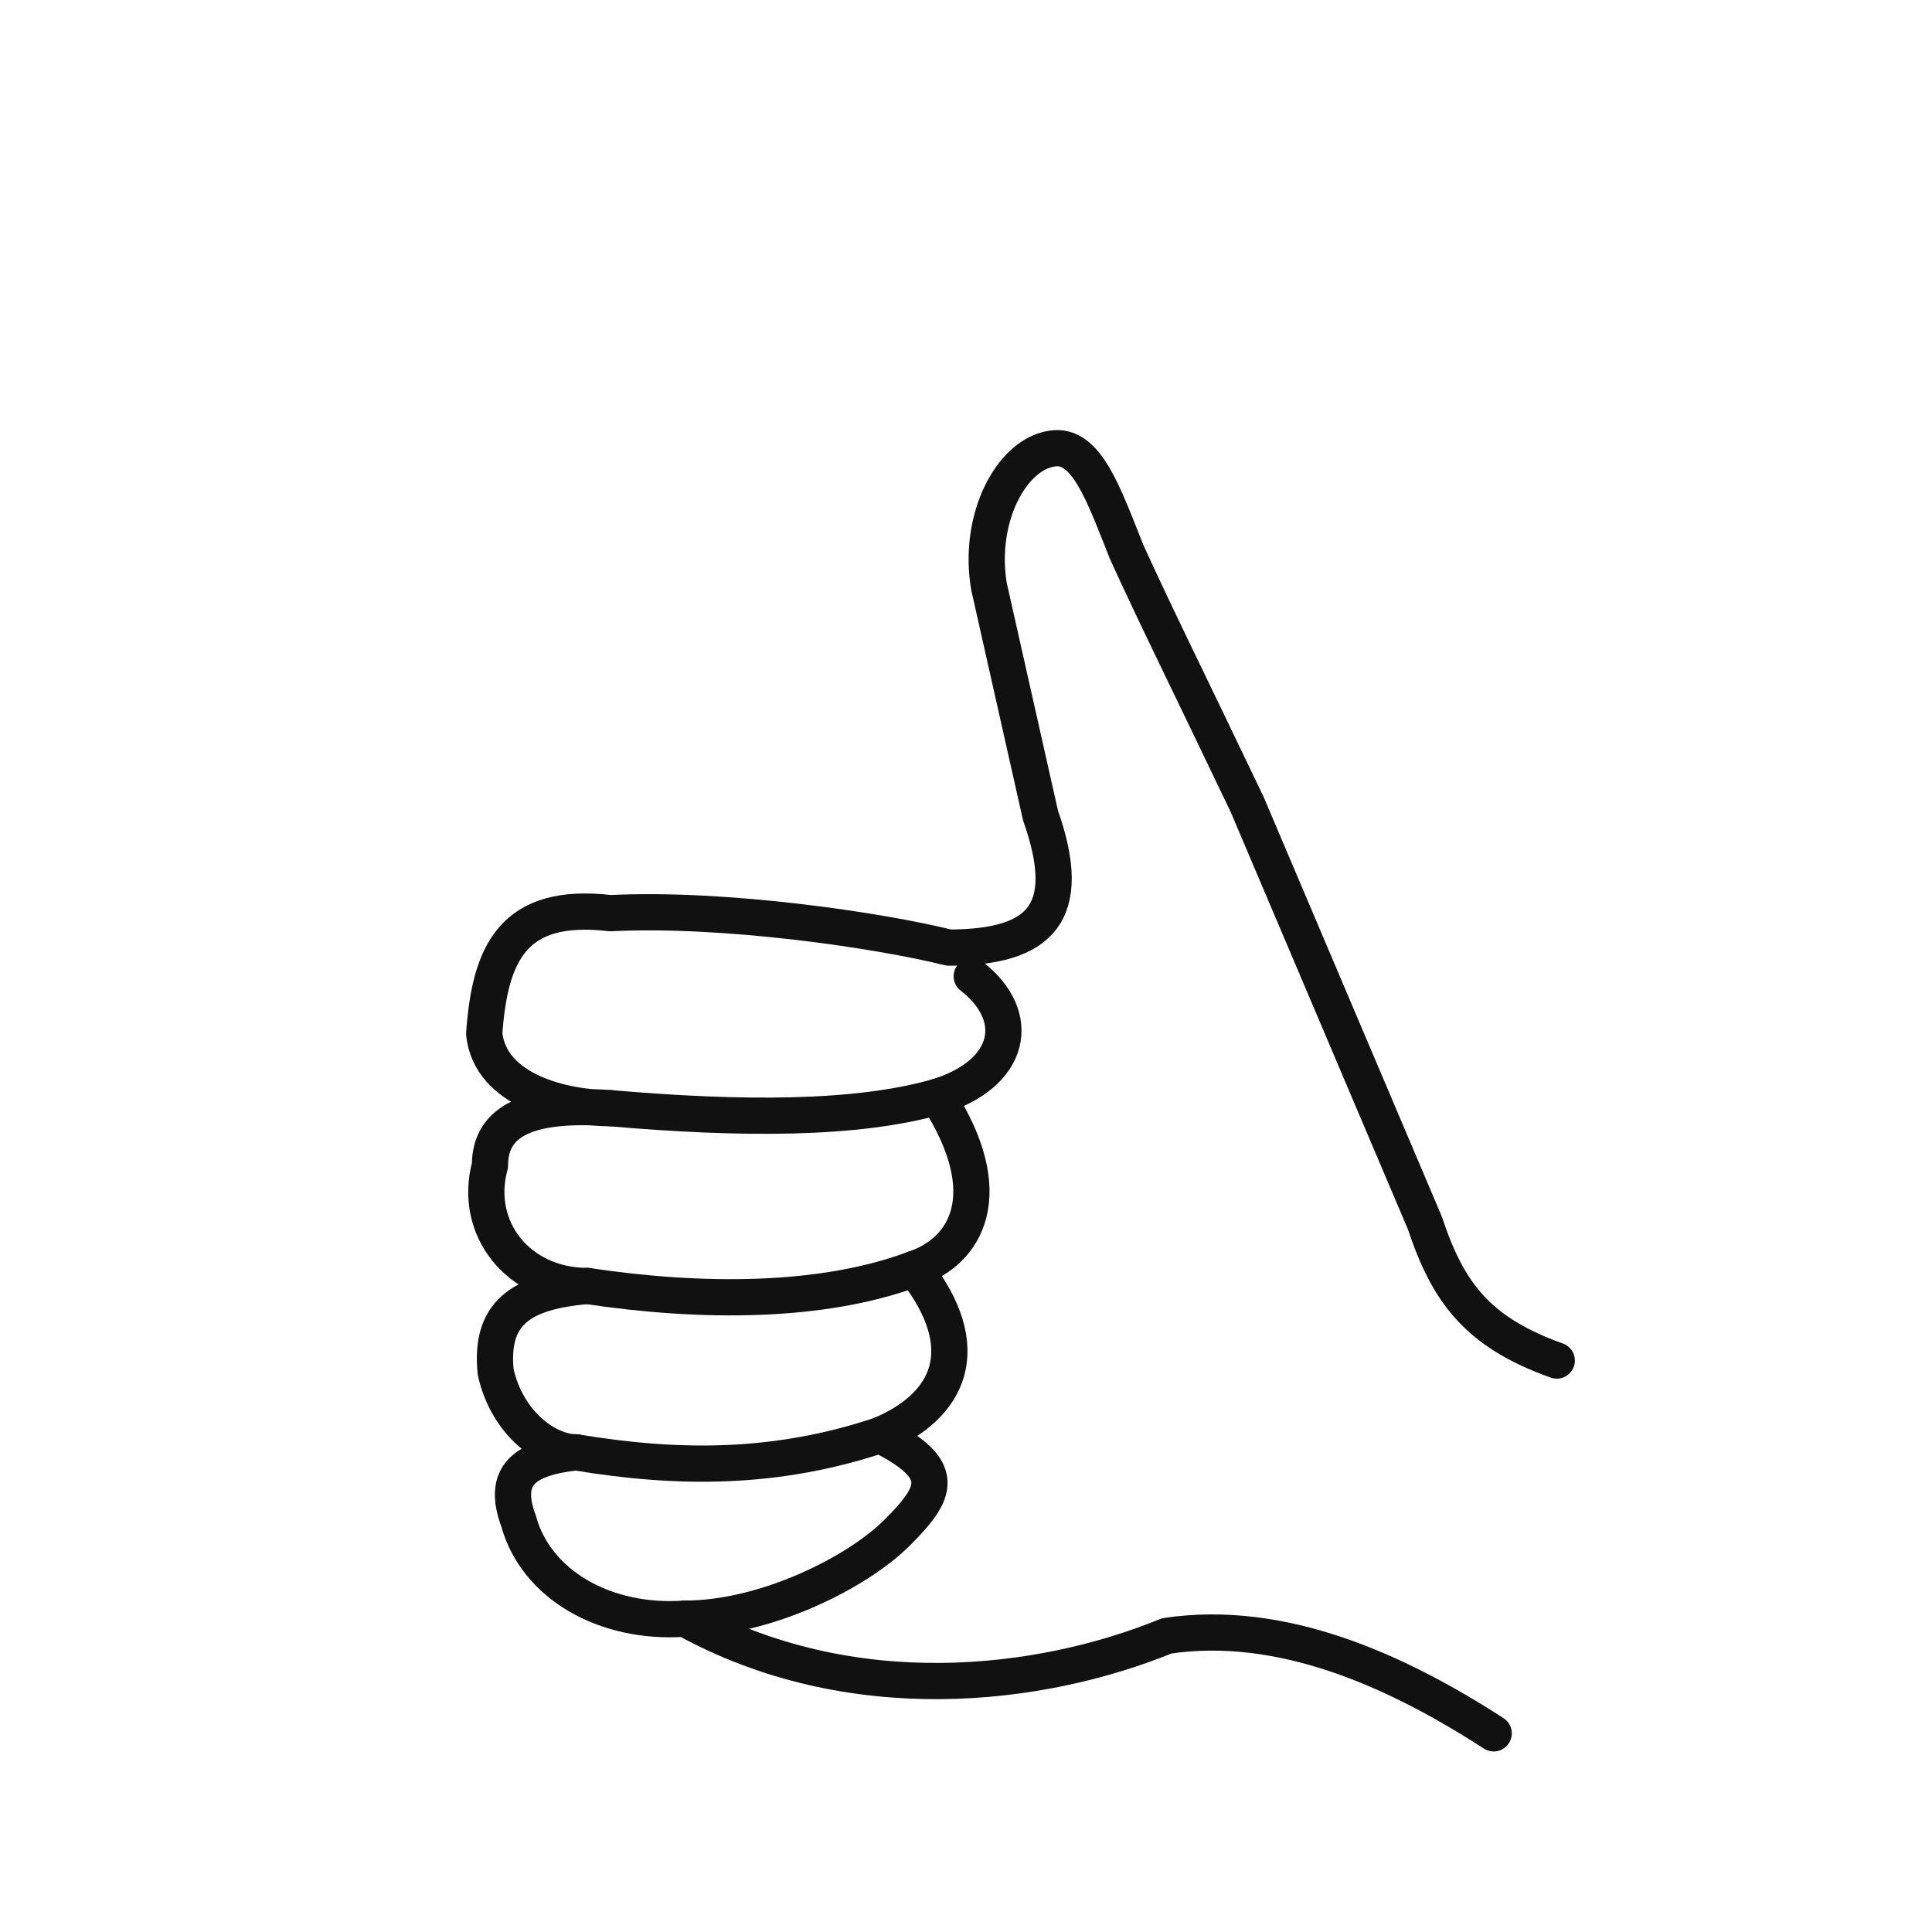
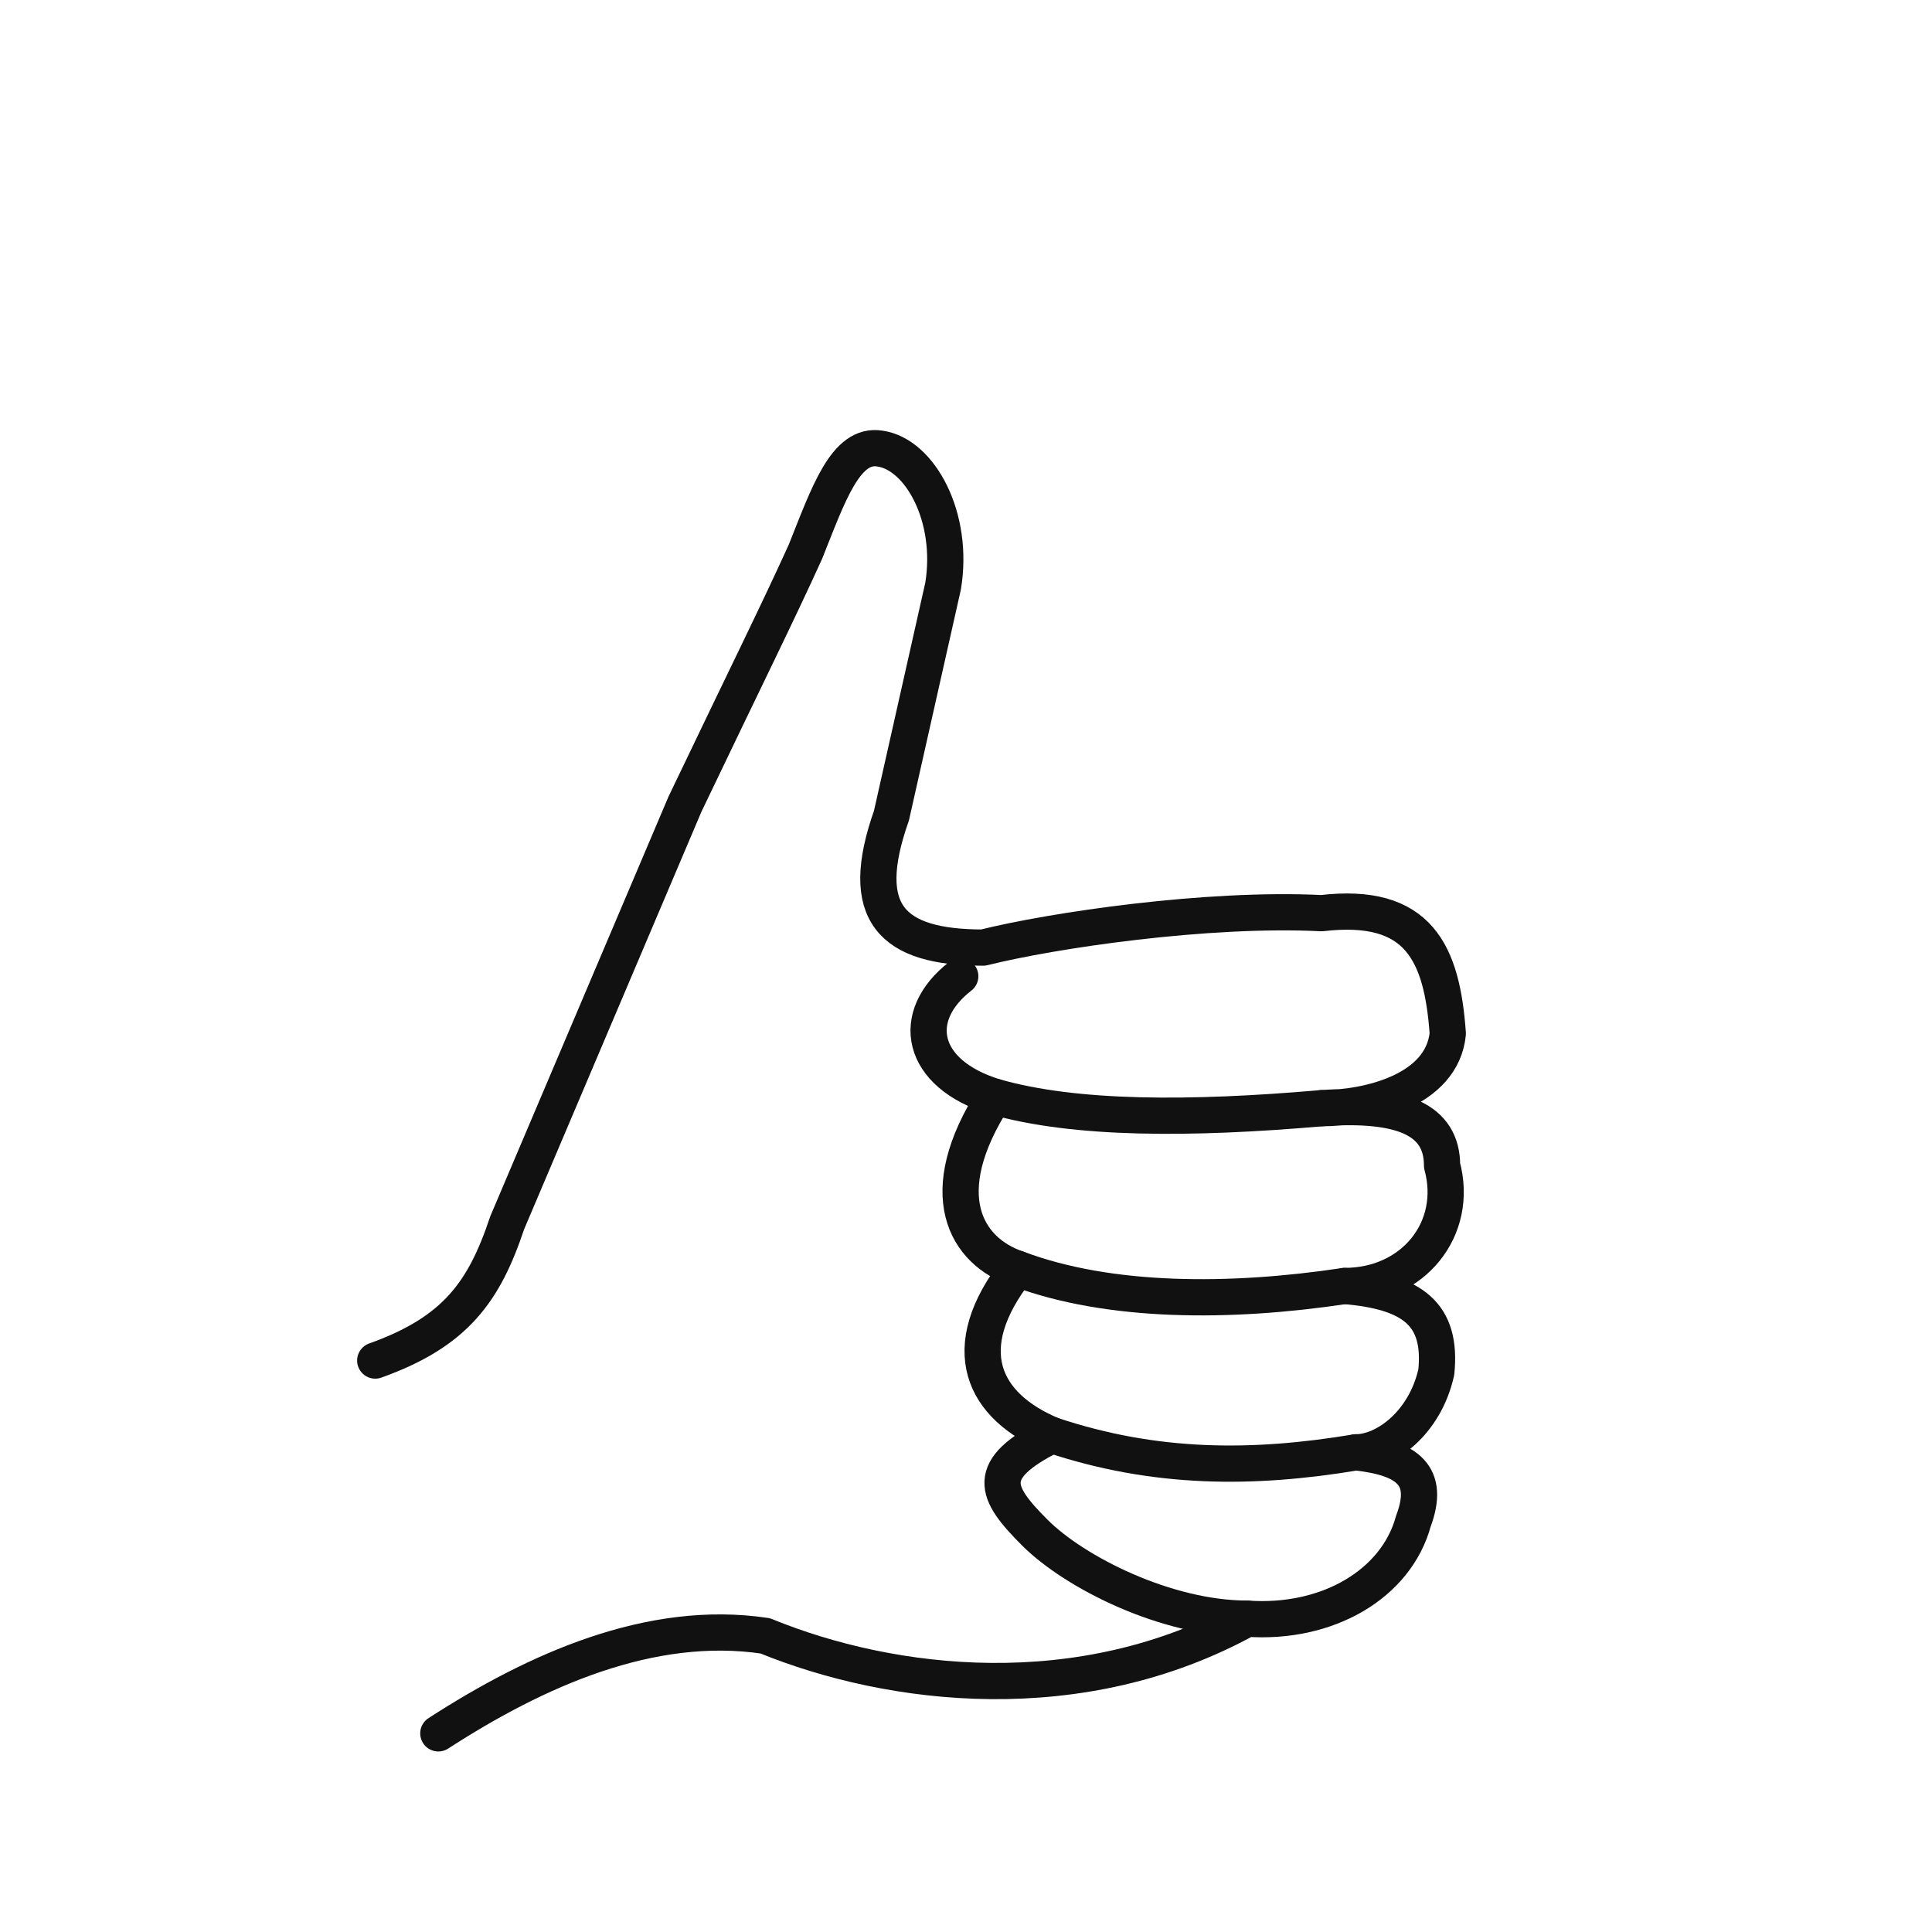
<svg xmlns="http://www.w3.org/2000/svg" width="320" height="320" viewBox="0 0 320 320" role="img" aria-labelledby="title desc">
-   <g id="hand" stroke="#111111" fill="none" stroke-width="6" stroke-linecap="round" stroke-linejoin="round">
-     <g transform="translate(8.000 13.500) scale(0.95)">
-       <path d="M 263,223 C 249,218 244,211 240,199 L 209,126 C 198,103 193,93 188,82 C 184,72 181,63 175,64 C 168,65 162,76 164,88 L 173,128 C 179,145 173,151 157,151 C 145,148 118,144 98,145 C 81,143 77,152 76,166 C 77,176 90,179 98,179 C 84,178 77,181 77,189 C 74,200 82,210 94,210 C 82,211 77,215 78,225 C 80,234 87,239 92,239 C 83,240 79,243 82,251 C 85,262 97,269 111,268 C 140,284 173,280 195,271 C 215,268 235,277 252,288" vector-effect="non-scaling-stroke" />
-       <path d="M 98,179 C 121,181 141,181 155,177 C 168,173 170,163 161,156" vector-effect="non-scaling-stroke" />
-       <path d="M 94,210 C 114,213 135,213 151,207 C 160,204 166,194 155,177" vector-effect="non-scaling-stroke" />
-       <path d="M 92,239 C 110,242 127,242 145,236 C 157,231 162,221 151,207" vector-effect="non-scaling-stroke" />
-       <path d="M 111,268 C 125,268 141,260 148,253 C 155,246 157,242 145,236" vector-effect="non-scaling-stroke" />
+   <g transform="translate(320 0) scale(-1 1)">
+     <g id="hand" stroke="#111111" fill="none" stroke-width="6" stroke-linecap="round" stroke-linejoin="round">
+       <g transform="translate(8.000 13.500) scale(0.95)">
+         <path d="M 263,223 C 249,218 244,211 240,199 L 209,126 C 198,103 193,93 188,82 C 184,72 181,63 175,64 C 168,65 162,76 164,88 L 173,128 C 179,145 173,151 157,151 C 145,148 118,144 98,145 C 81,143 77,152 76,166 C 77,176 90,179 98,179 C 84,178 77,181 77,189 C 74,200 82,210 94,210 C 82,211 77,215 78,225 C 80,234 87,239 92,239 C 83,240 79,243 82,251 C 85,262 97,269 111,268 C 140,284 173,280 195,271 C 215,268 235,277 252,288" vector-effect="non-scaling-stroke" />
+         <path d="M 98,179 C 121,181 141,181 155,177 C 168,173 170,163 161,156" vector-effect="non-scaling-stroke" />
+         <path d="M 94,210 C 114,213 135,213 151,207 C 160,204 166,194 155,177" vector-effect="non-scaling-stroke" />
+         <path d="M 92,239 C 110,242 127,242 145,236 C 157,231 162,221 151,207" vector-effect="non-scaling-stroke" />
+         <path d="M 111,268 C 125,268 141,260 148,253 C 155,246 157,242 145,236" vector-effect="non-scaling-stroke" />
+       </g>
    </g>
  </g>
</svg>
